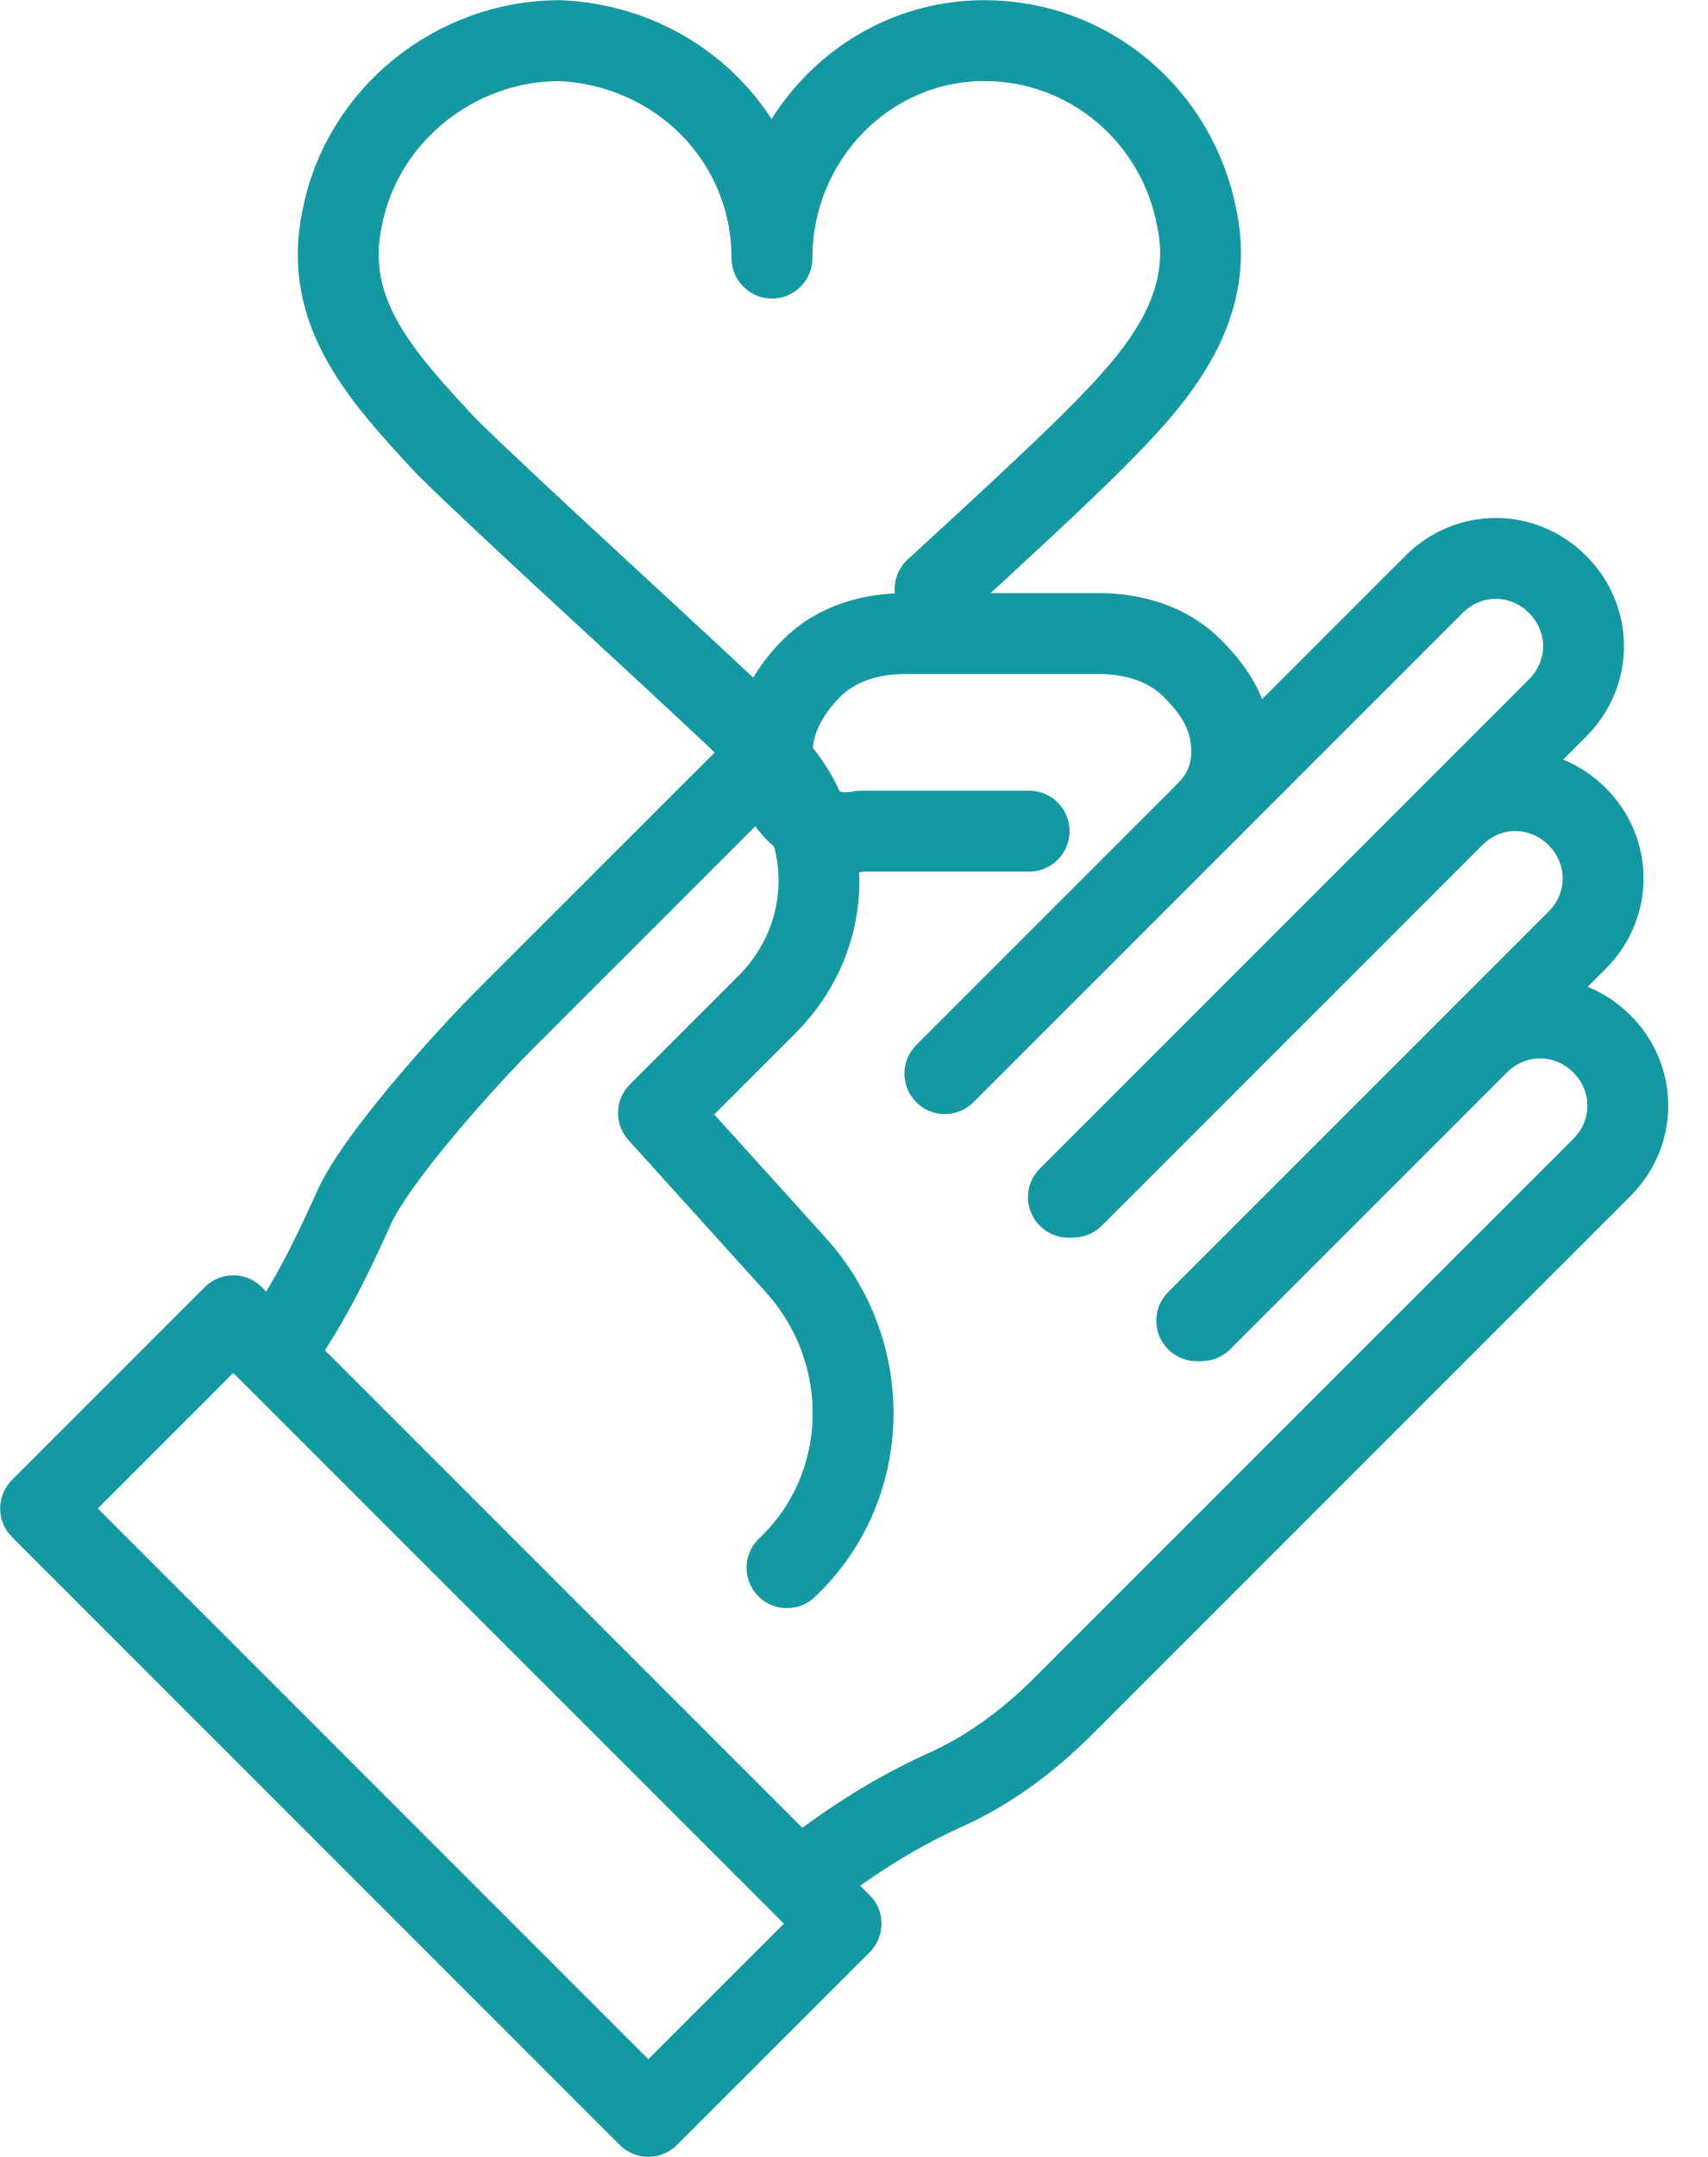
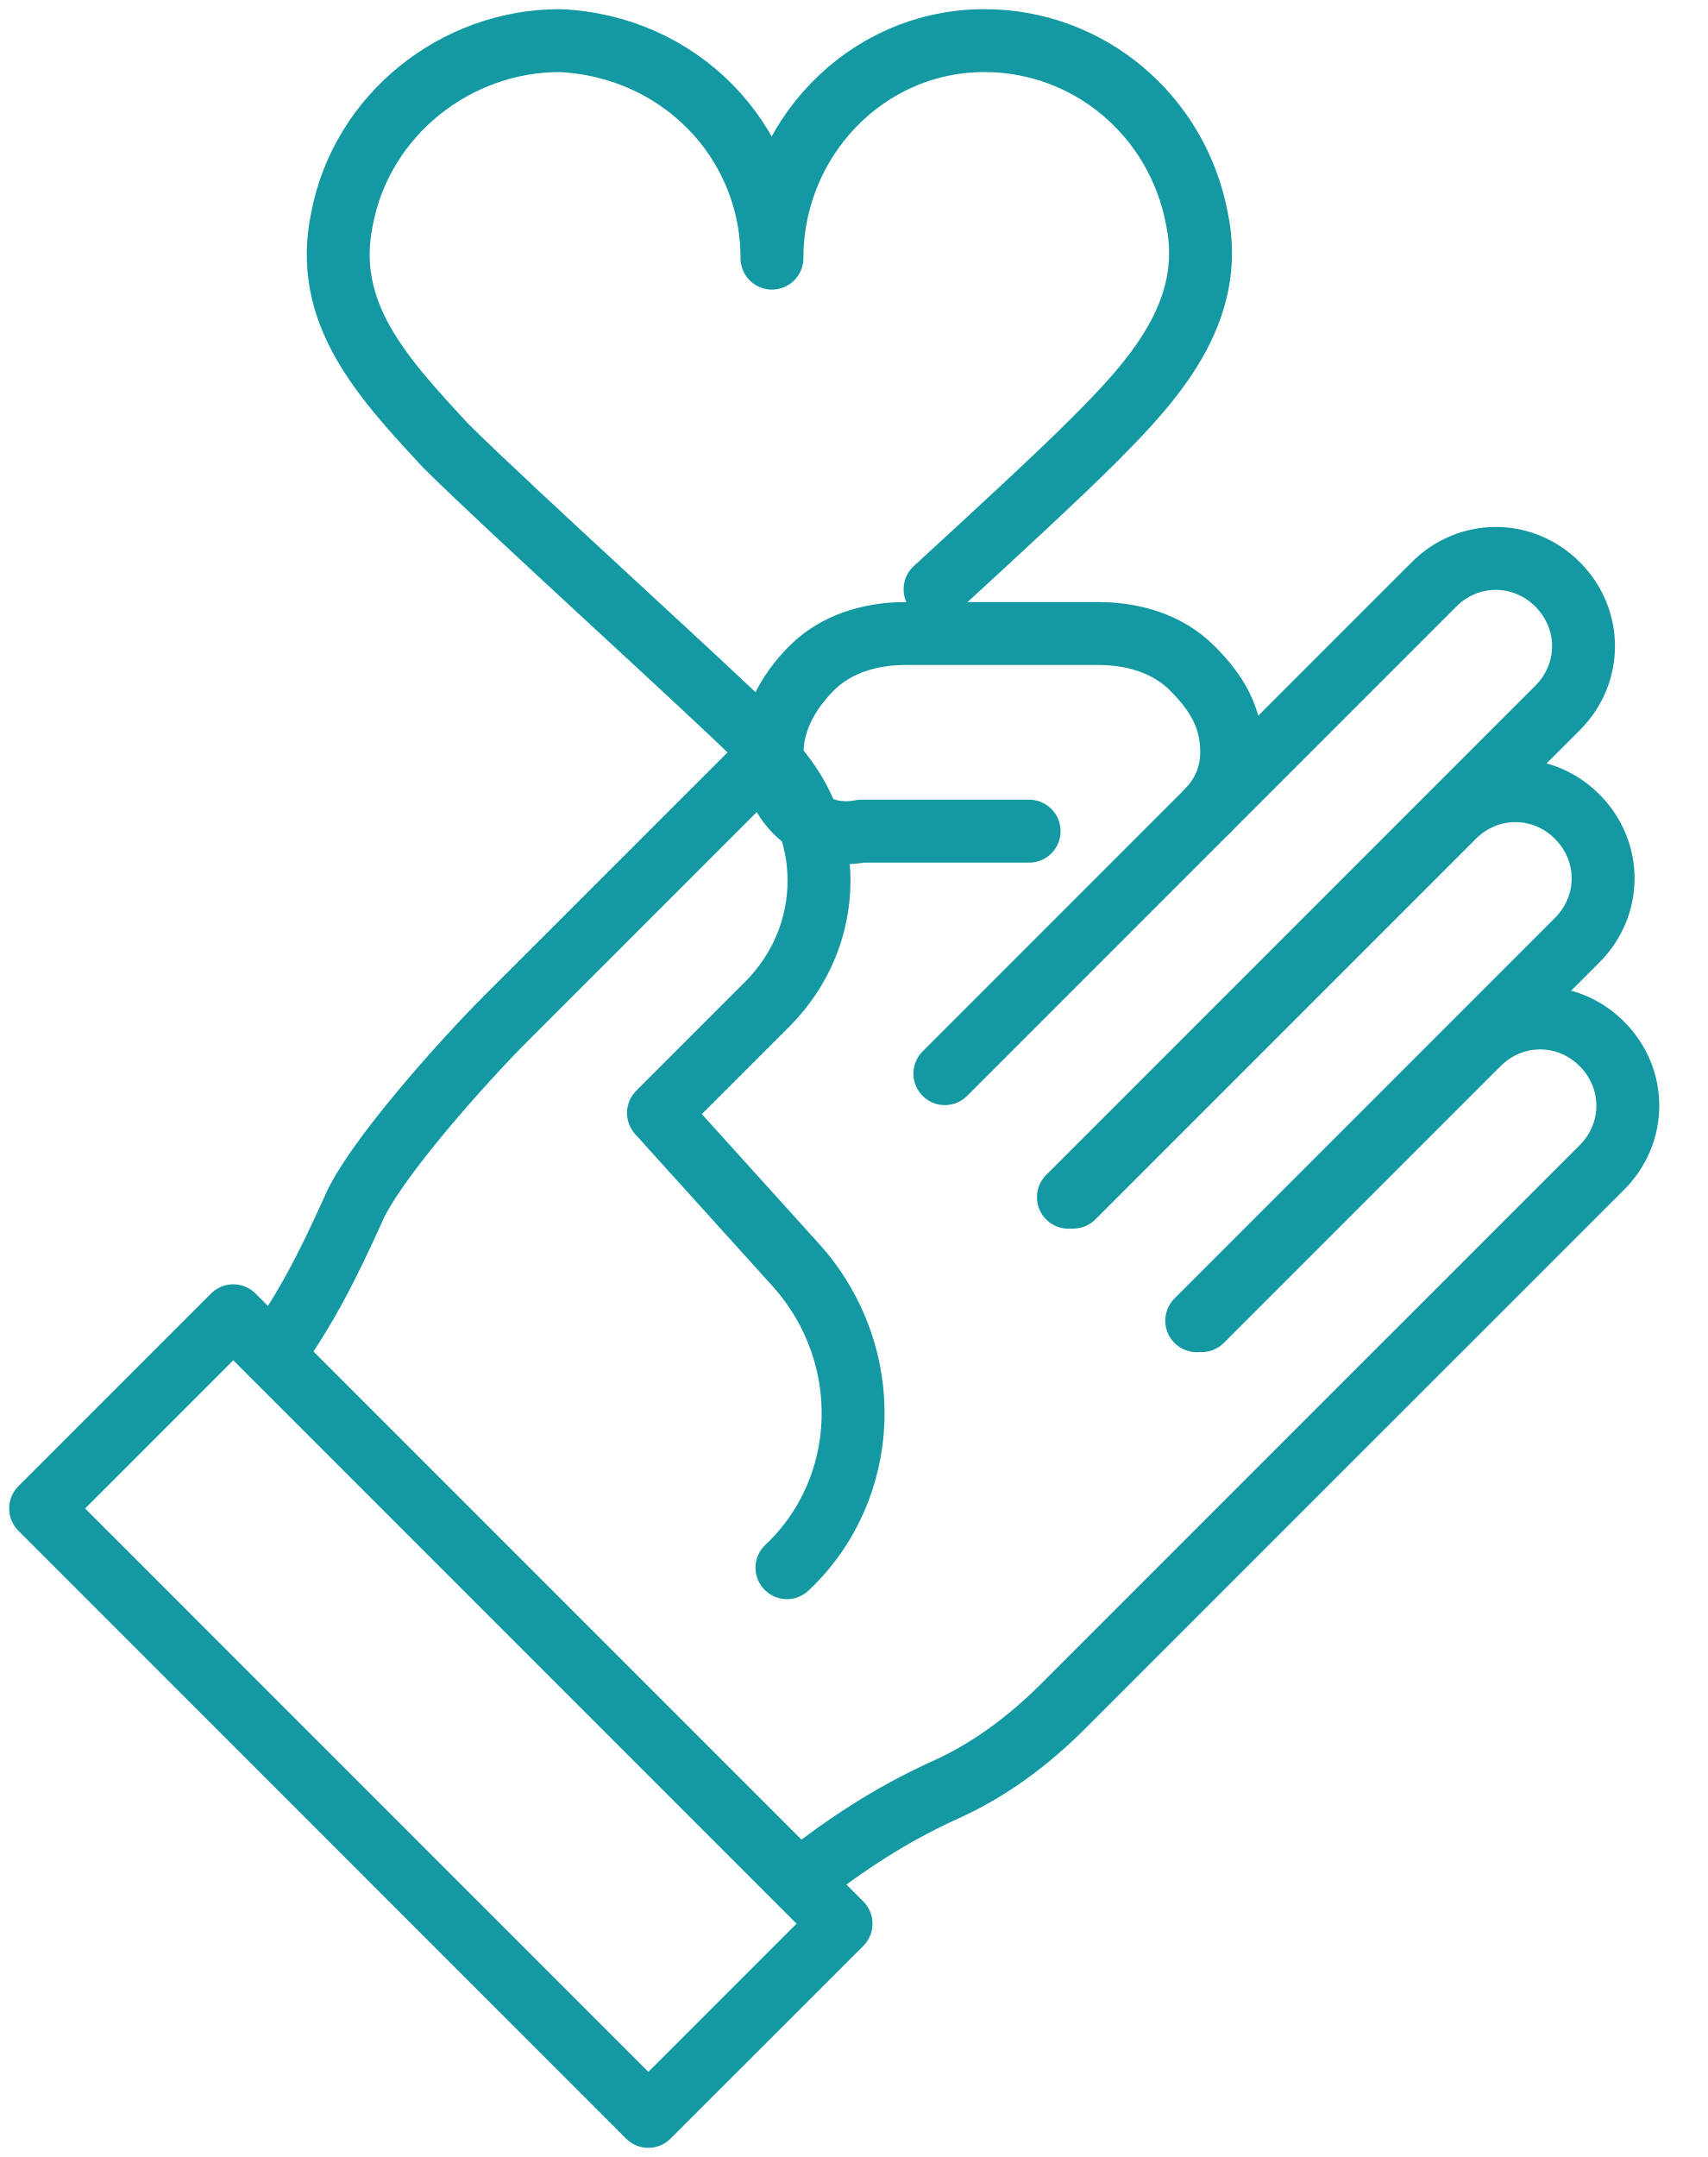
<svg xmlns="http://www.w3.org/2000/svg" width="19" height="24" viewBox="0 0 19 24" fill="none">
-   <path d="M11.453 9.248H9.583C9.033 9.358 8.593 8.918 8.593 8.369C8.593 8.039 8.758 7.709 9.033 7.434C9.308 7.159 9.693 7.049 10.078 7.049H12.222C12.607 7.049 12.992 7.159 13.267 7.434C13.542 7.709 13.707 7.984 13.707 8.369C13.707 8.643 13.597 8.863 13.432 9.028" stroke="#1499A2" stroke-width="0.9" stroke-miterlimit="10" stroke-linecap="round" stroke-linejoin="round" />
-   <path d="M3.039 15.078C3.424 14.528 3.644 14.088 3.919 13.484C4.139 12.934 5.183 11.779 5.623 11.339L8.538 8.425C9.307 9.194 9.307 10.404 8.538 11.174L7.328 12.384L8.868 14.088C9.747 15.078 9.692 16.563 8.758 17.443" stroke="#1499A2" stroke-width="0.9" stroke-miterlimit="10" stroke-linecap="round" stroke-linejoin="round" />
-   <path d="M10.515 11.946L15.959 6.502C16.344 6.117 16.949 6.117 17.334 6.502C17.719 6.887 17.719 7.492 17.334 7.877L11.89 13.321" stroke="#1499A2" stroke-width="0.9" stroke-miterlimit="10" stroke-linecap="round" stroke-linejoin="round" />
-   <path d="M11.943 13.32L16.177 9.086C16.562 8.701 17.167 8.701 17.552 9.086C17.937 9.471 17.937 10.076 17.552 10.461L13.318 14.695" stroke="#1499A2" stroke-width="0.9" stroke-miterlimit="10" stroke-linecap="round" stroke-linejoin="round" />
-   <path d="M8.919 20.908C9.414 20.523 9.908 20.193 10.513 19.918C11.008 19.698 11.448 19.368 11.833 18.983L14.912 15.904L17.827 12.99C18.212 12.605 18.212 12 17.827 11.615C17.442 11.23 16.837 11.23 16.452 11.615L13.373 14.694" stroke="#1499A2" stroke-width="0.9" stroke-miterlimit="10" stroke-linecap="round" stroke-linejoin="round" />
-   <path d="M10.406 6.556C11.066 5.951 11.781 5.291 12.166 4.906C12.826 4.246 13.54 3.476 13.32 2.432C13.101 1.277 12.111 0.452 10.956 0.452C9.636 0.452 8.591 1.552 8.591 2.872C8.591 1.552 7.547 0.507 6.227 0.452C5.072 0.452 4.027 1.277 3.807 2.432C3.587 3.476 4.247 4.191 4.962 4.961C5.622 5.621 7.932 7.711 8.426 8.205" stroke="#1499A2" stroke-width="0.9" stroke-miterlimit="10" stroke-linecap="round" stroke-linejoin="round" />
-   <path d="M0.452 16.784L2.596 14.64L9.36 21.404L7.215 23.548L0.452 16.784Z" stroke="#1499A2" stroke-width="0.9" stroke-miterlimit="10" stroke-linecap="round" stroke-linejoin="round" />
+   <path d="M11.453 9.248H9.583C9.033 9.358 8.593 8.918 8.593 8.369C8.593 8.039 8.758 7.709 9.033 7.434C9.308 7.159 9.693 7.049 10.078 7.049H12.222C12.607 7.049 12.992 7.159 13.267 7.434C13.542 7.709 13.707 7.984 13.707 8.369C13.707 8.643 13.597 8.863 13.432 9.028" stroke="#1499A2" stroke-width="0.7" stroke-miterlimit="10" stroke-linecap="round" stroke-linejoin="round" />
+   <path d="M3.039 15.078C3.424 14.528 3.644 14.088 3.919 13.484C4.139 12.934 5.183 11.779 5.623 11.339L8.538 8.425C9.307 9.194 9.307 10.404 8.538 11.174L7.328 12.384L8.868 14.088C9.747 15.078 9.692 16.563 8.758 17.443" stroke="#1499A2" stroke-width="0.7" stroke-miterlimit="10" stroke-linecap="round" stroke-linejoin="round" />
+   <path d="M10.515 11.946L15.959 6.502C16.344 6.117 16.949 6.117 17.334 6.502C17.719 6.887 17.719 7.492 17.334 7.877L11.89 13.321" stroke="#1499A2" stroke-width="0.7" stroke-miterlimit="10" stroke-linecap="round" stroke-linejoin="round" />
+   <path d="M11.943 13.32L16.177 9.086C16.562 8.701 17.167 8.701 17.552 9.086C17.937 9.471 17.937 10.076 17.552 10.461L13.318 14.695" stroke="#1499A2" stroke-width="0.7" stroke-miterlimit="10" stroke-linecap="round" stroke-linejoin="round" />
+   <path d="M8.919 20.908C9.414 20.523 9.908 20.193 10.513 19.918C11.008 19.698 11.448 19.368 11.833 18.983L14.912 15.904L17.827 12.99C18.212 12.605 18.212 12 17.827 11.615C17.442 11.23 16.837 11.23 16.452 11.615L13.373 14.694" stroke="#1499A2" stroke-width="0.7" stroke-miterlimit="10" stroke-linecap="round" stroke-linejoin="round" />
+   <path d="M10.406 6.556C11.066 5.951 11.781 5.291 12.166 4.906C12.826 4.246 13.54 3.476 13.32 2.432C13.101 1.277 12.111 0.452 10.956 0.452C9.636 0.452 8.591 1.552 8.591 2.872C8.591 1.552 7.547 0.507 6.227 0.452C5.072 0.452 4.027 1.277 3.807 2.432C3.587 3.476 4.247 4.191 4.962 4.961C5.622 5.621 7.932 7.711 8.426 8.205" stroke="#1499A2" stroke-width="0.7" stroke-miterlimit="10" stroke-linecap="round" stroke-linejoin="round" />
+   <path d="M0.452 16.784L2.596 14.64L9.36 21.404L7.215 23.548L0.452 16.784Z" stroke="#1499A2" stroke-width="0.7" stroke-miterlimit="10" stroke-linecap="round" stroke-linejoin="round" />
</svg>
